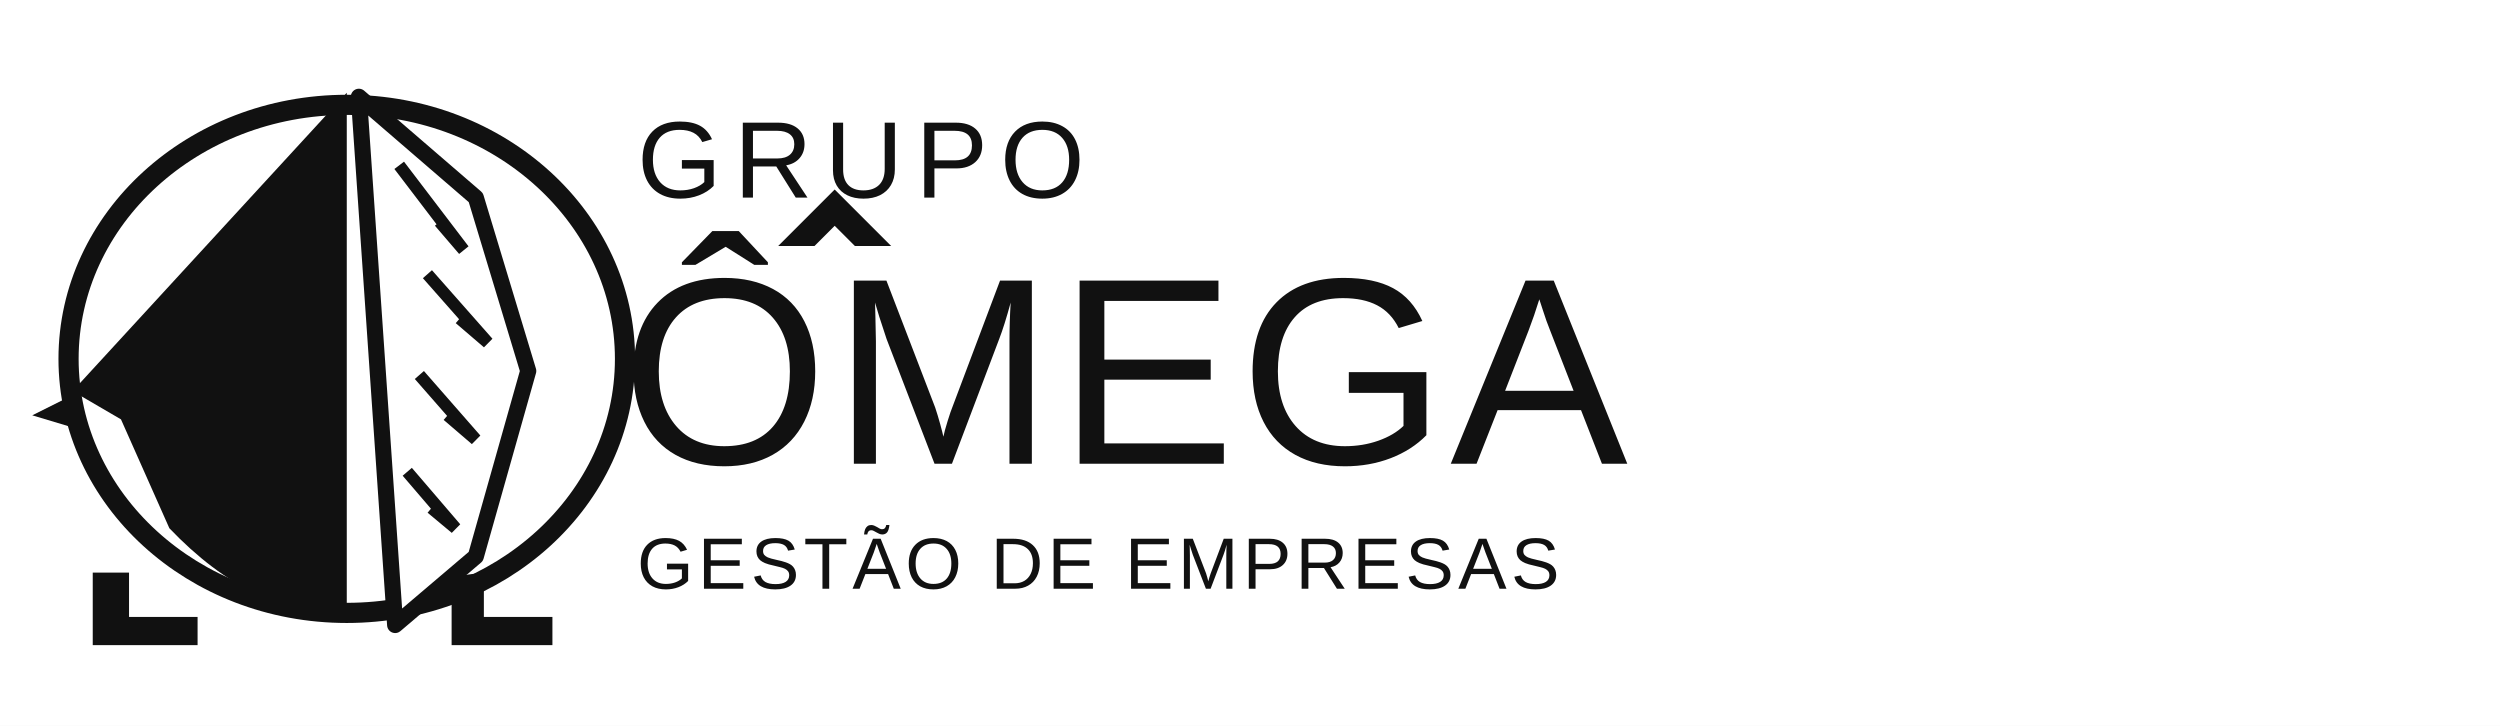
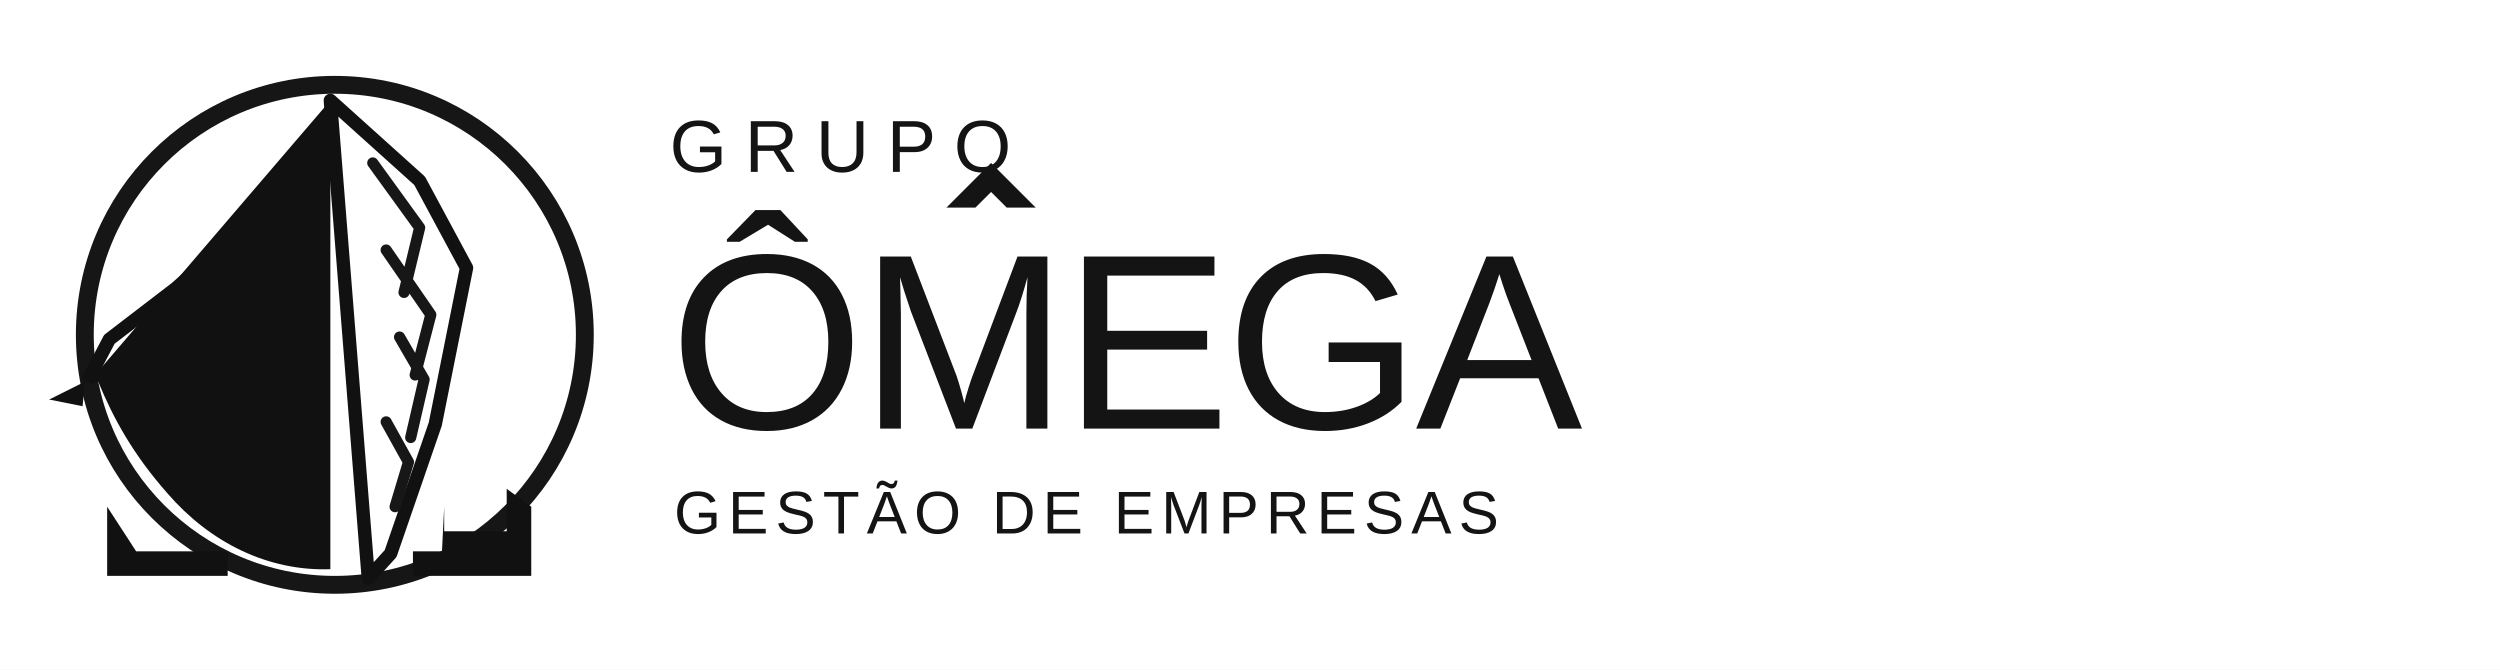
- <svg xmlns="http://www.w3.org/2000/svg" viewBox="0 0 620 180" role="img" aria-labelledby="title desc">
-   <rect width="620" height="180" fill="#fff" />
-   <g transform="translate(10 15)" fill="#111">
-     <ellipse cx="76" cy="74" rx="69" ry="63" fill="none" stroke="#111" stroke-width="5" />
-     <path d="M8 82 L76 8 L76 137 Q53 138 32 116 L20 89 Z" />
-     <path d="M79 9 L108 34 L121 77 L108 123 L88 140 Z" fill="#fff" stroke="#111" stroke-width="4" stroke-linejoin="round" />
-     <path d="M89 26 L105 47 L99 40 M96 53 L111 70 L104 64 M94 78 L108 94 L101 88 M91 102 L103 116 L97 111" fill="none" stroke="#111" stroke-width="3" />
-     <path d="M8 83 L-2 88 L8 91 M13 127 L13 145 L39 145 L39 138 L22 138 L22 127 M110 127 L110 138 L127 138 L127 145 L102 145 L102 128" fill="#111" />
+ <svg xmlns="http://www.w3.org/2000/svg" viewBox="0 0 1120 300" role="img" aria-labelledby="title desc">
+   <rect width="1120" height="300" fill="#fff" />
+   <g transform="translate(22 20)" stroke-linejoin="round">
+     <circle cx="128" cy="130" r="112" fill="none" stroke="#161616" stroke-width="8" />
+     <path d="M18 151 126 25v210c-28 1-54-12-73-34-15-17-24-33-31-50Z" fill="#111" />
+     <path d="M126 25 166 61 187 100 173 170 153 228 143 239Z" fill="#fff" stroke="#111" stroke-width="6" />
+     <path d="M145 53 166 82 159 111M151 92 171 121 164 148M157 131 168 150 162 176M151 169 161 187 155 207" fill="none" stroke="#171717" stroke-width="5" stroke-linecap="round" />
+     <path d="M16 151 0 159 15 162M26 207v31h54v-11H39l-13-20M177 207l-1 20h-13v11h53v-31l-11-8v19h-28Z" fill="#111" />
+     <path d="M17 151 27 132 57 109 85 84 111 60" fill="none" stroke="#111" stroke-width="6" />
  </g>
-   <g fill="#111" font-family="Arial,Helvetica,sans-serif">
-     <text x="158" y="49" font-size="27" font-weight="300" letter-spacing="3">GRUPO</text>
-     <text x="154" y="115" font-size="66" font-weight="500" letter-spacing="1">ÔMEGA</text>
-     <path d="M193 61 L207 47 L221 61 L212 61 L207 56 L202 61 Z" />
-     <text x="158" y="146" font-size="18" font-weight="300" letter-spacing="1.1">GESTÃO DE EMPRESAS</text>
+   <g fill="#141414" font-family="Montserrat,Arial,Helvetica,sans-serif">
+     <text x="300" y="77" font-size="33" font-weight="400" letter-spacing="8">GRUPO</text>
+     <path d="M424 93 444 73 464 93 451 93 444 86 437 93Z" />
+     <text x="300" y="192" font-size="112" font-weight="500" letter-spacing="-2">ÔMEGA</text>
+     <text x="302" y="239" font-size="27" font-weight="400" letter-spacing="3.2">GESTÃO DE EMPRESAS</text>
  </g>
</svg>
